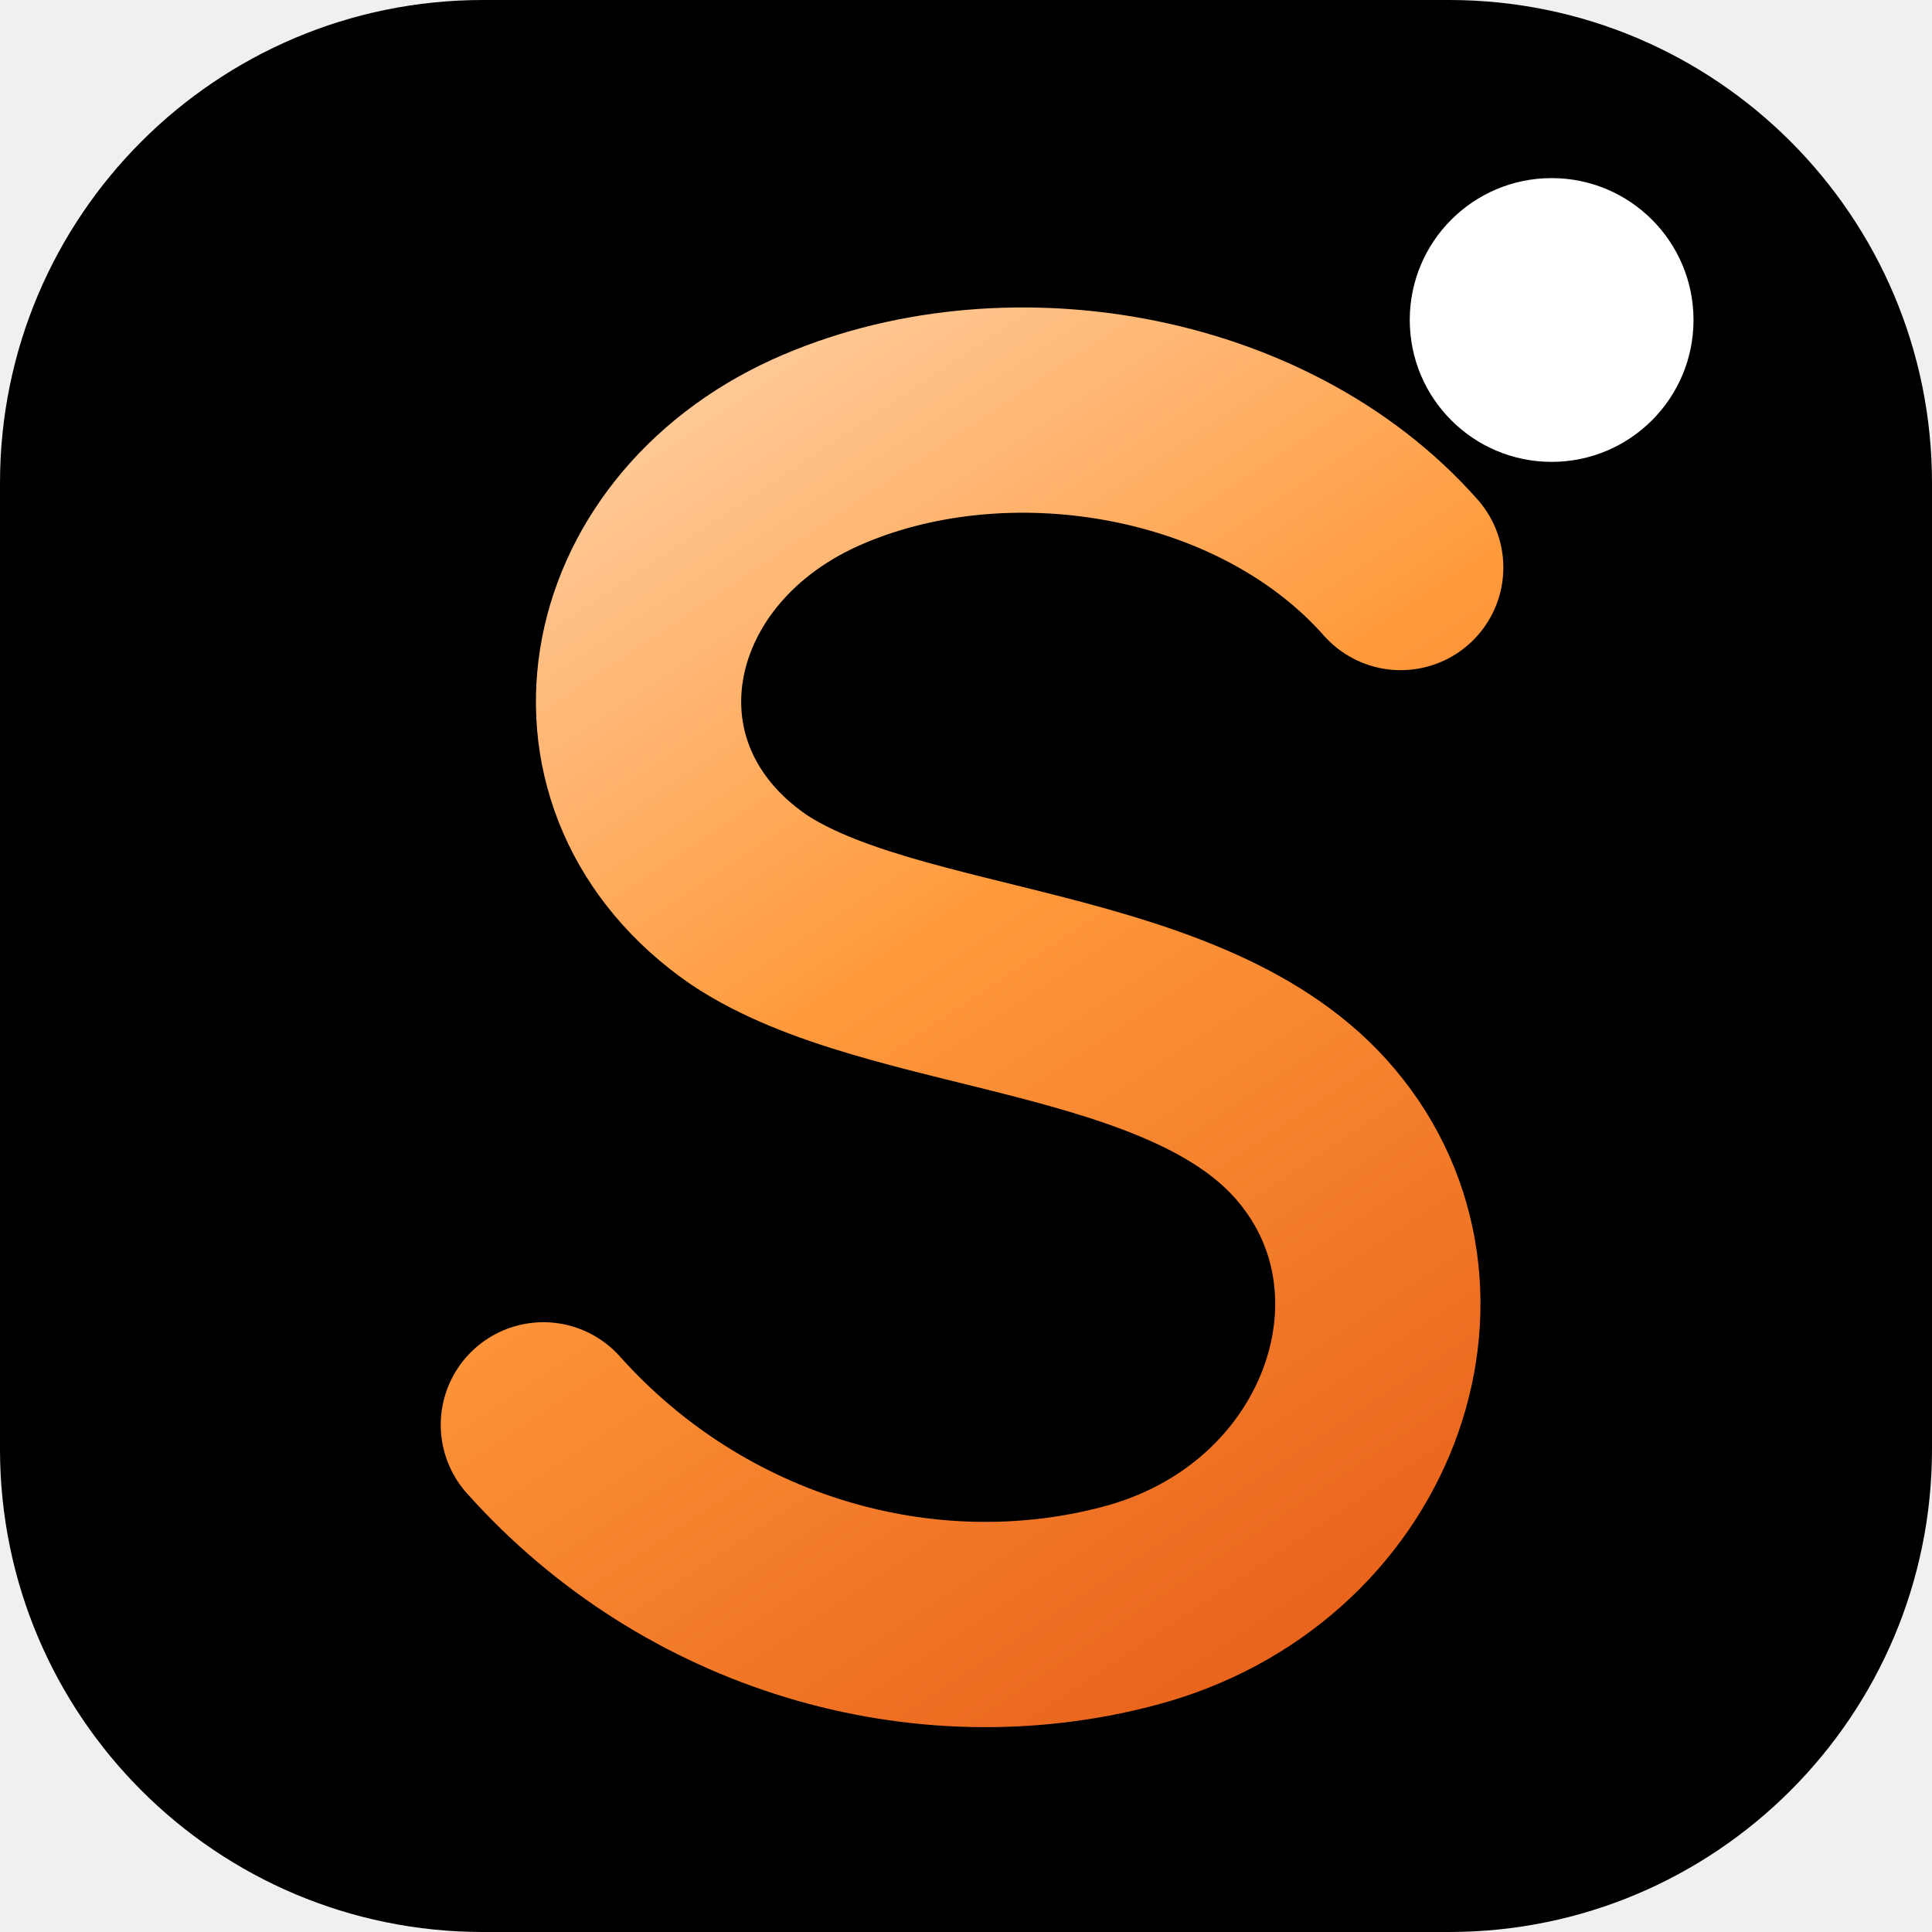
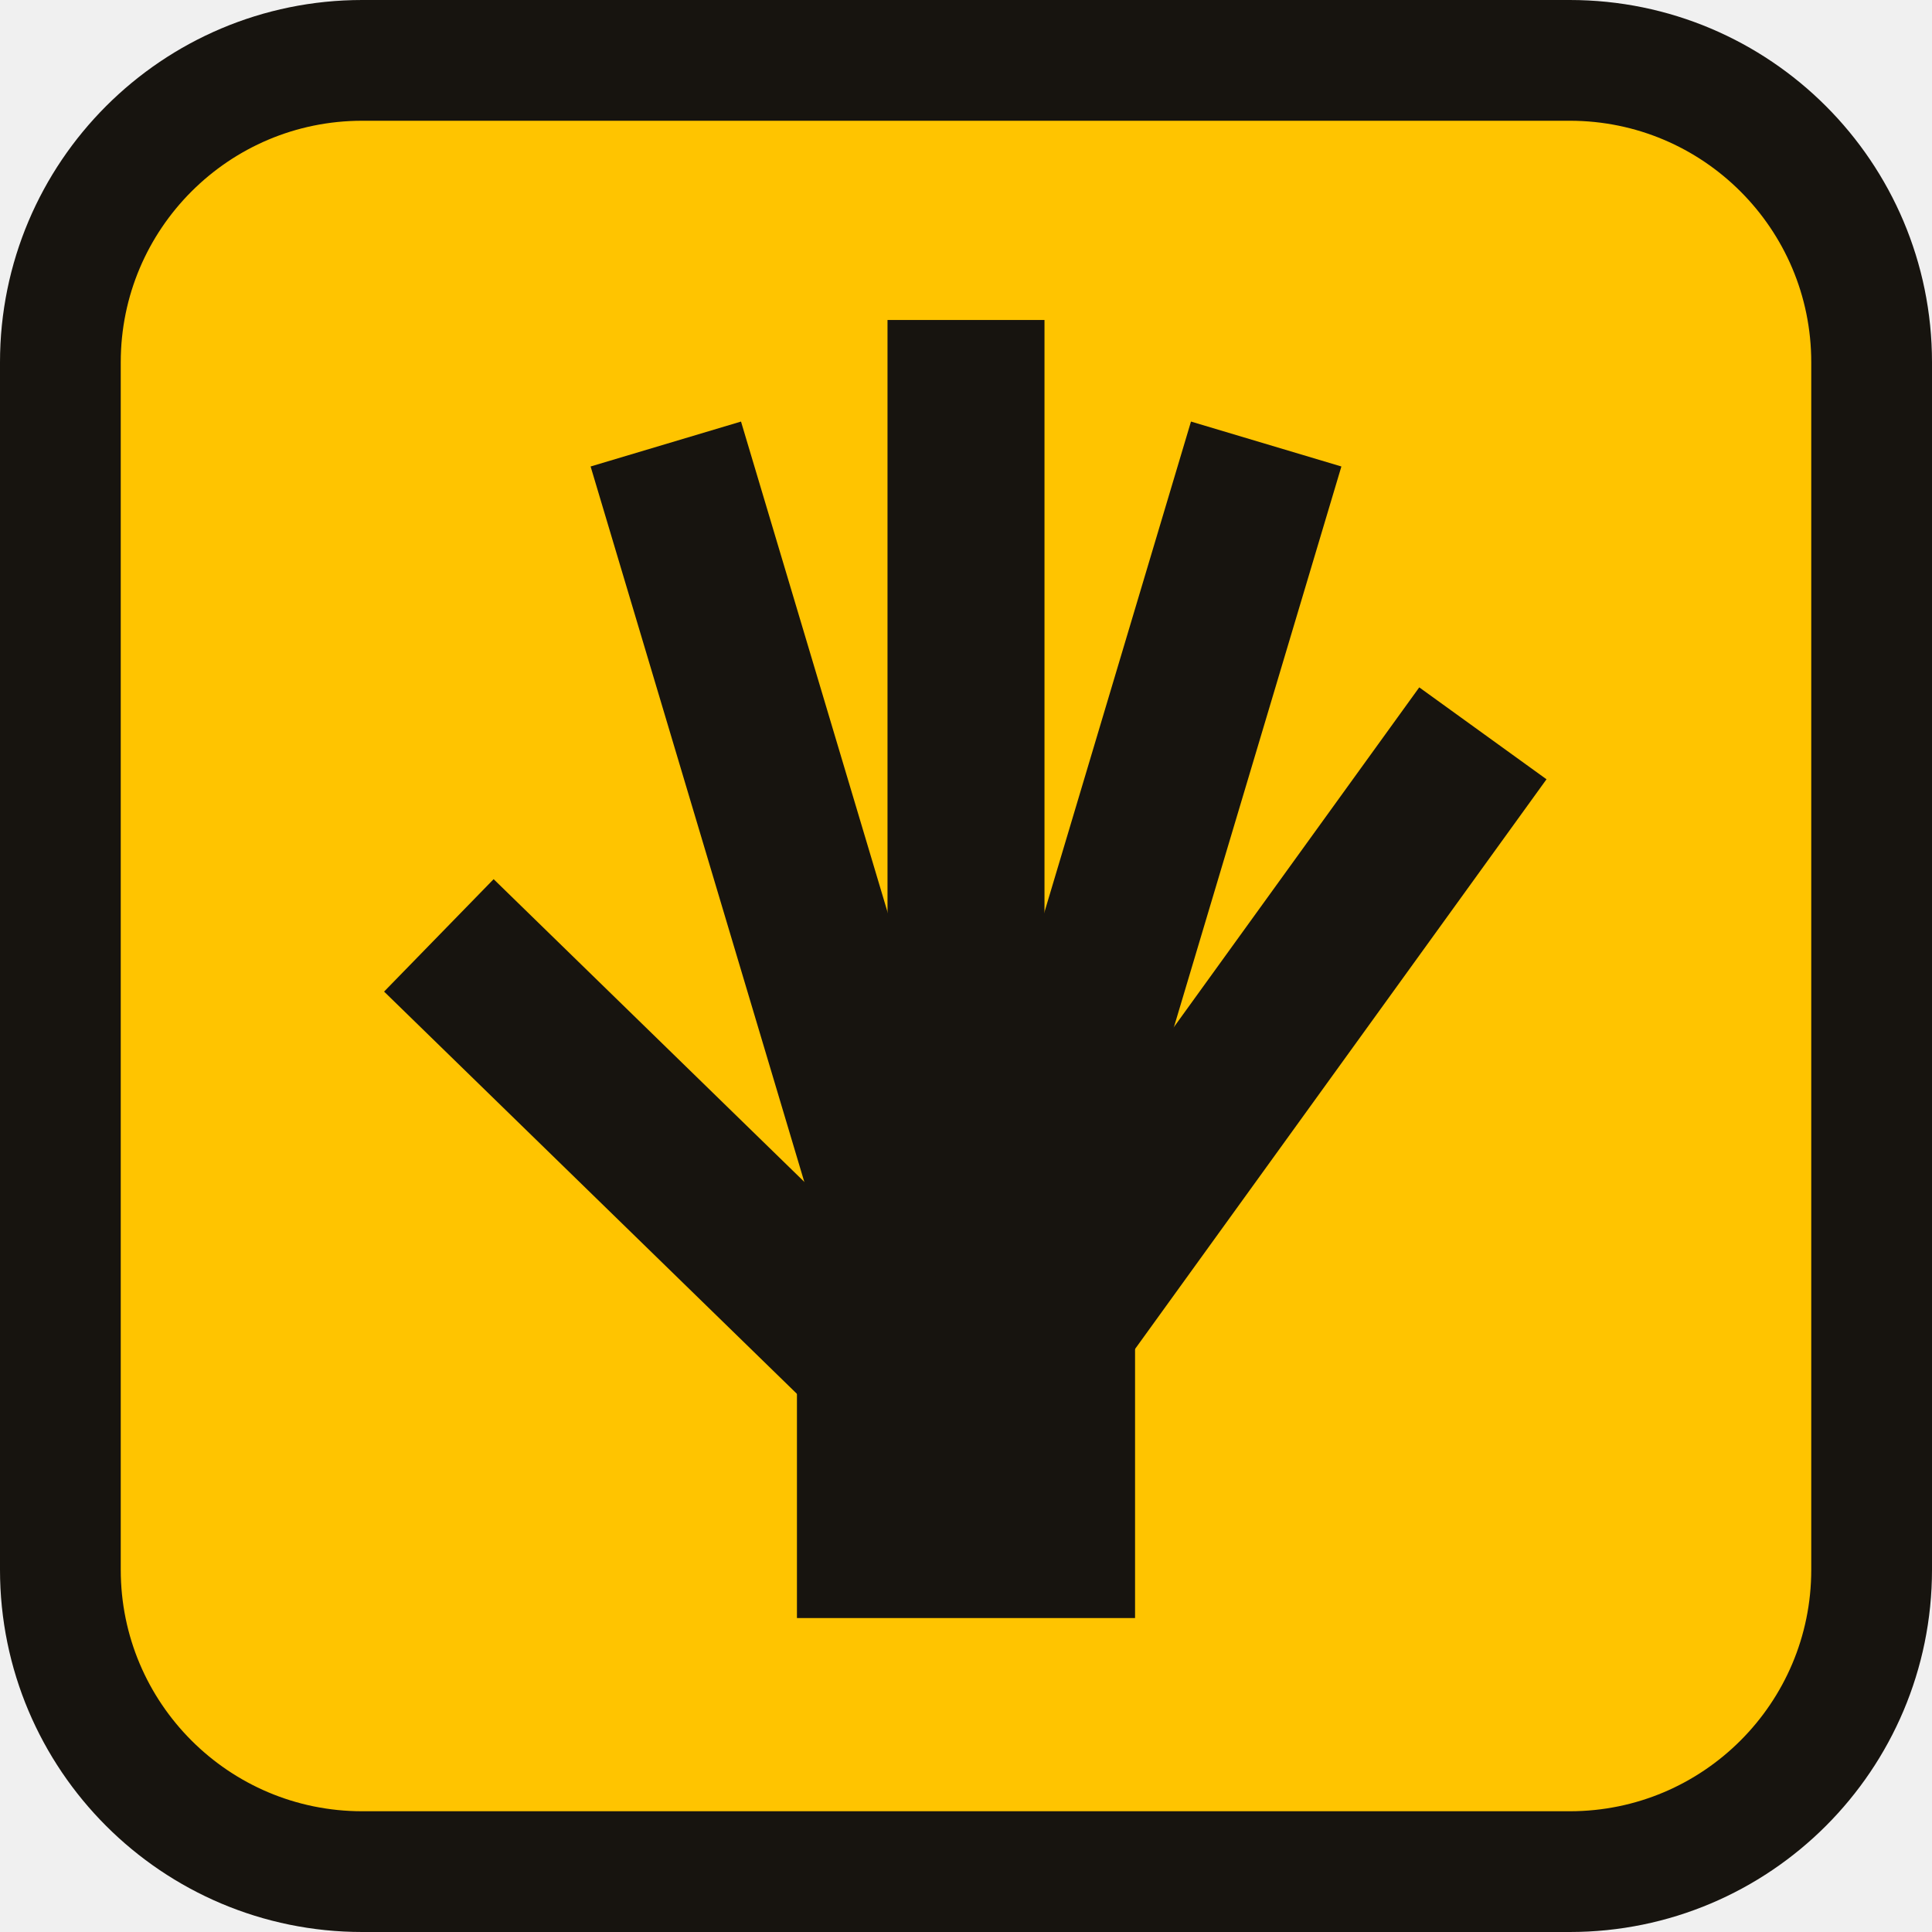
<svg xmlns="http://www.w3.org/2000/svg" viewBox="0 0 32 32">
-   <defs>
-     <linearGradient id="g" x1="9" y1="6" x2="23" y2="27" gradientUnits="userSpaceOnUse">
-       <stop offset="0" stop-color="#ffd2a8" />
-       <stop offset=".45" stop-color="#ff9a3c" />
-       <stop offset="1" stop-color="#e8611a" />
-     </linearGradient>
-   </defs>
-   <rect width="32" height="32" rx="8" fill="#000" />
-   <path d="M23.2 9.4C20.9 6.8 16.6 6.1 13.5 7.5 10.2 9 9.5 12.9 12.4 14.9 14.8 16.5 19.7 16.3 21.8 18.8 24 21.4 22.5 25.6 18.7 26.6 15.3 27.5 11.5 26.4 9 23.6" stroke="url(#g)" stroke-width="3.4" stroke-linecap="round" fill="none" />
-   <circle cx="25.7" cy="5.3" r="2.35" fill="#fff" />
+   <rect x="1" y="1" width="30" height="30" rx="5" fill="#ffc400" stroke="#17140f" stroke-width="2" />
+   <g stroke="#17140f" stroke-width="2.6" stroke-linecap="square" fill="none">
+     <path d="M16 24 8.2 16.4" />
+     <path d="M16 24 11.4 8.6" />
+     <path d="M16 24V6.6" />
+     <path d="M16 24 20.6 8.6" />
+     <path d="M16 24 23.8 13.2" />
+   </g>
+   <rect x="13.2" y="21.2" width="5.6" height="5.6" fill="#17140f" />
</svg>
